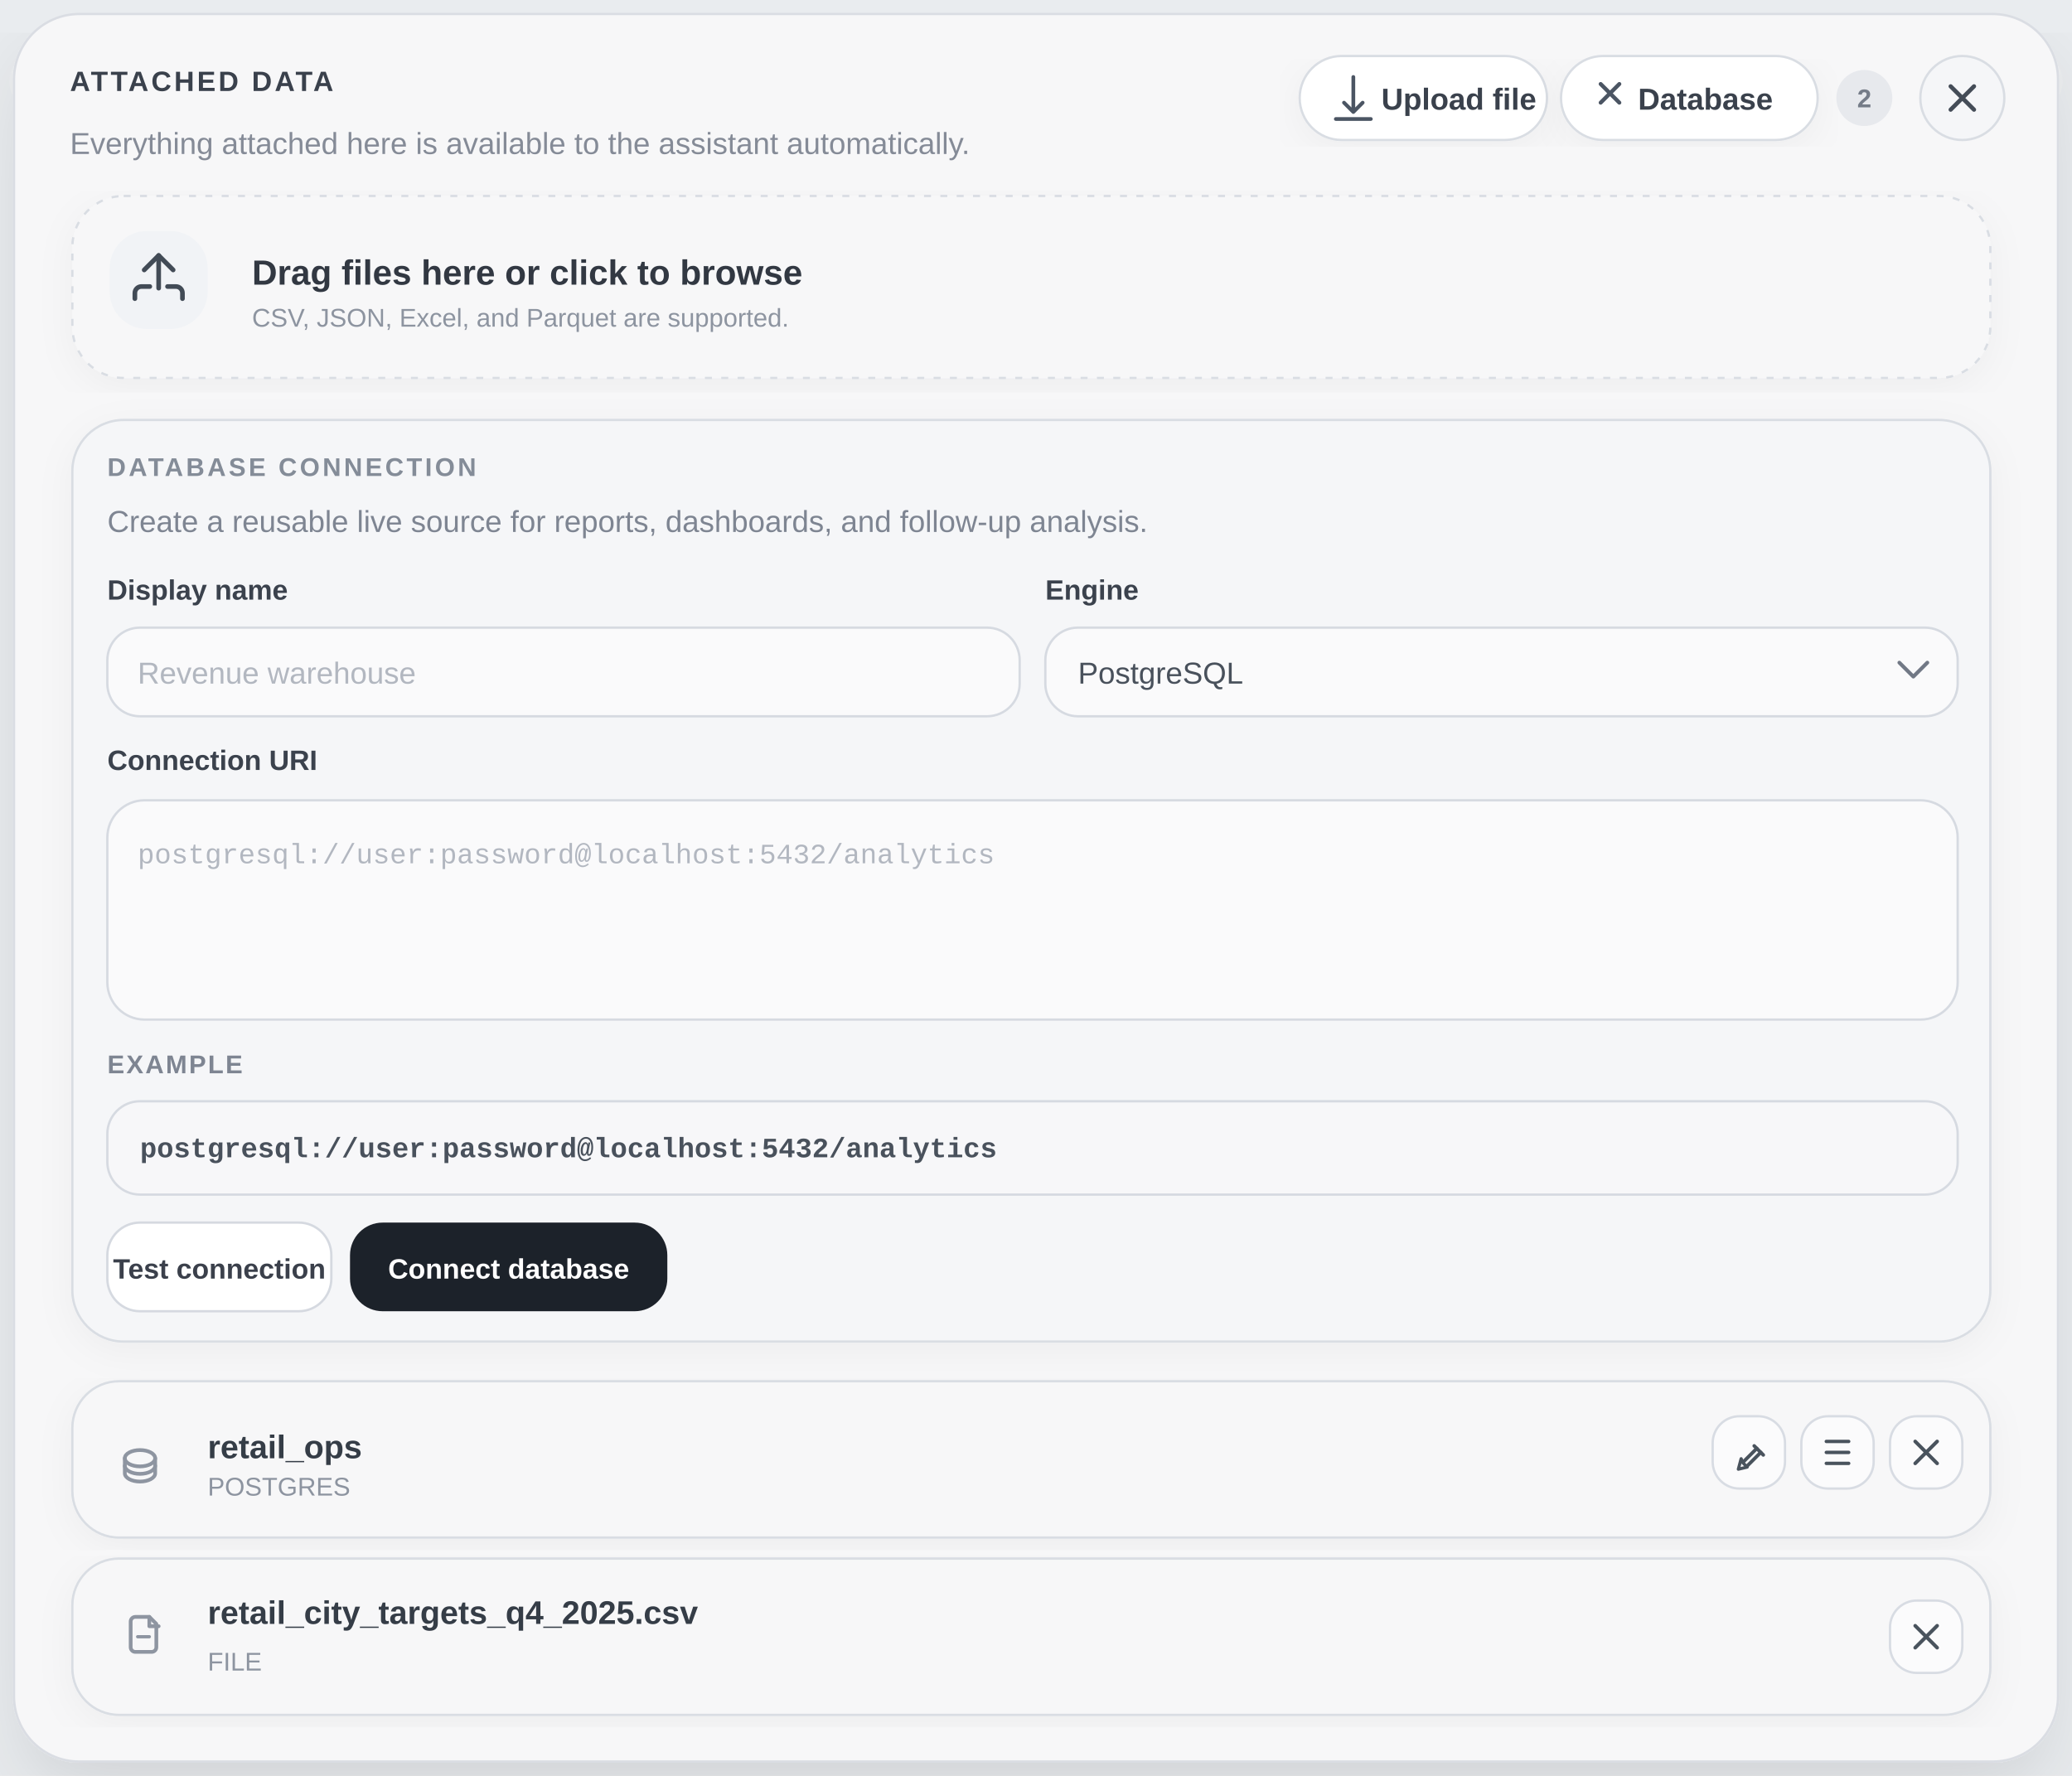
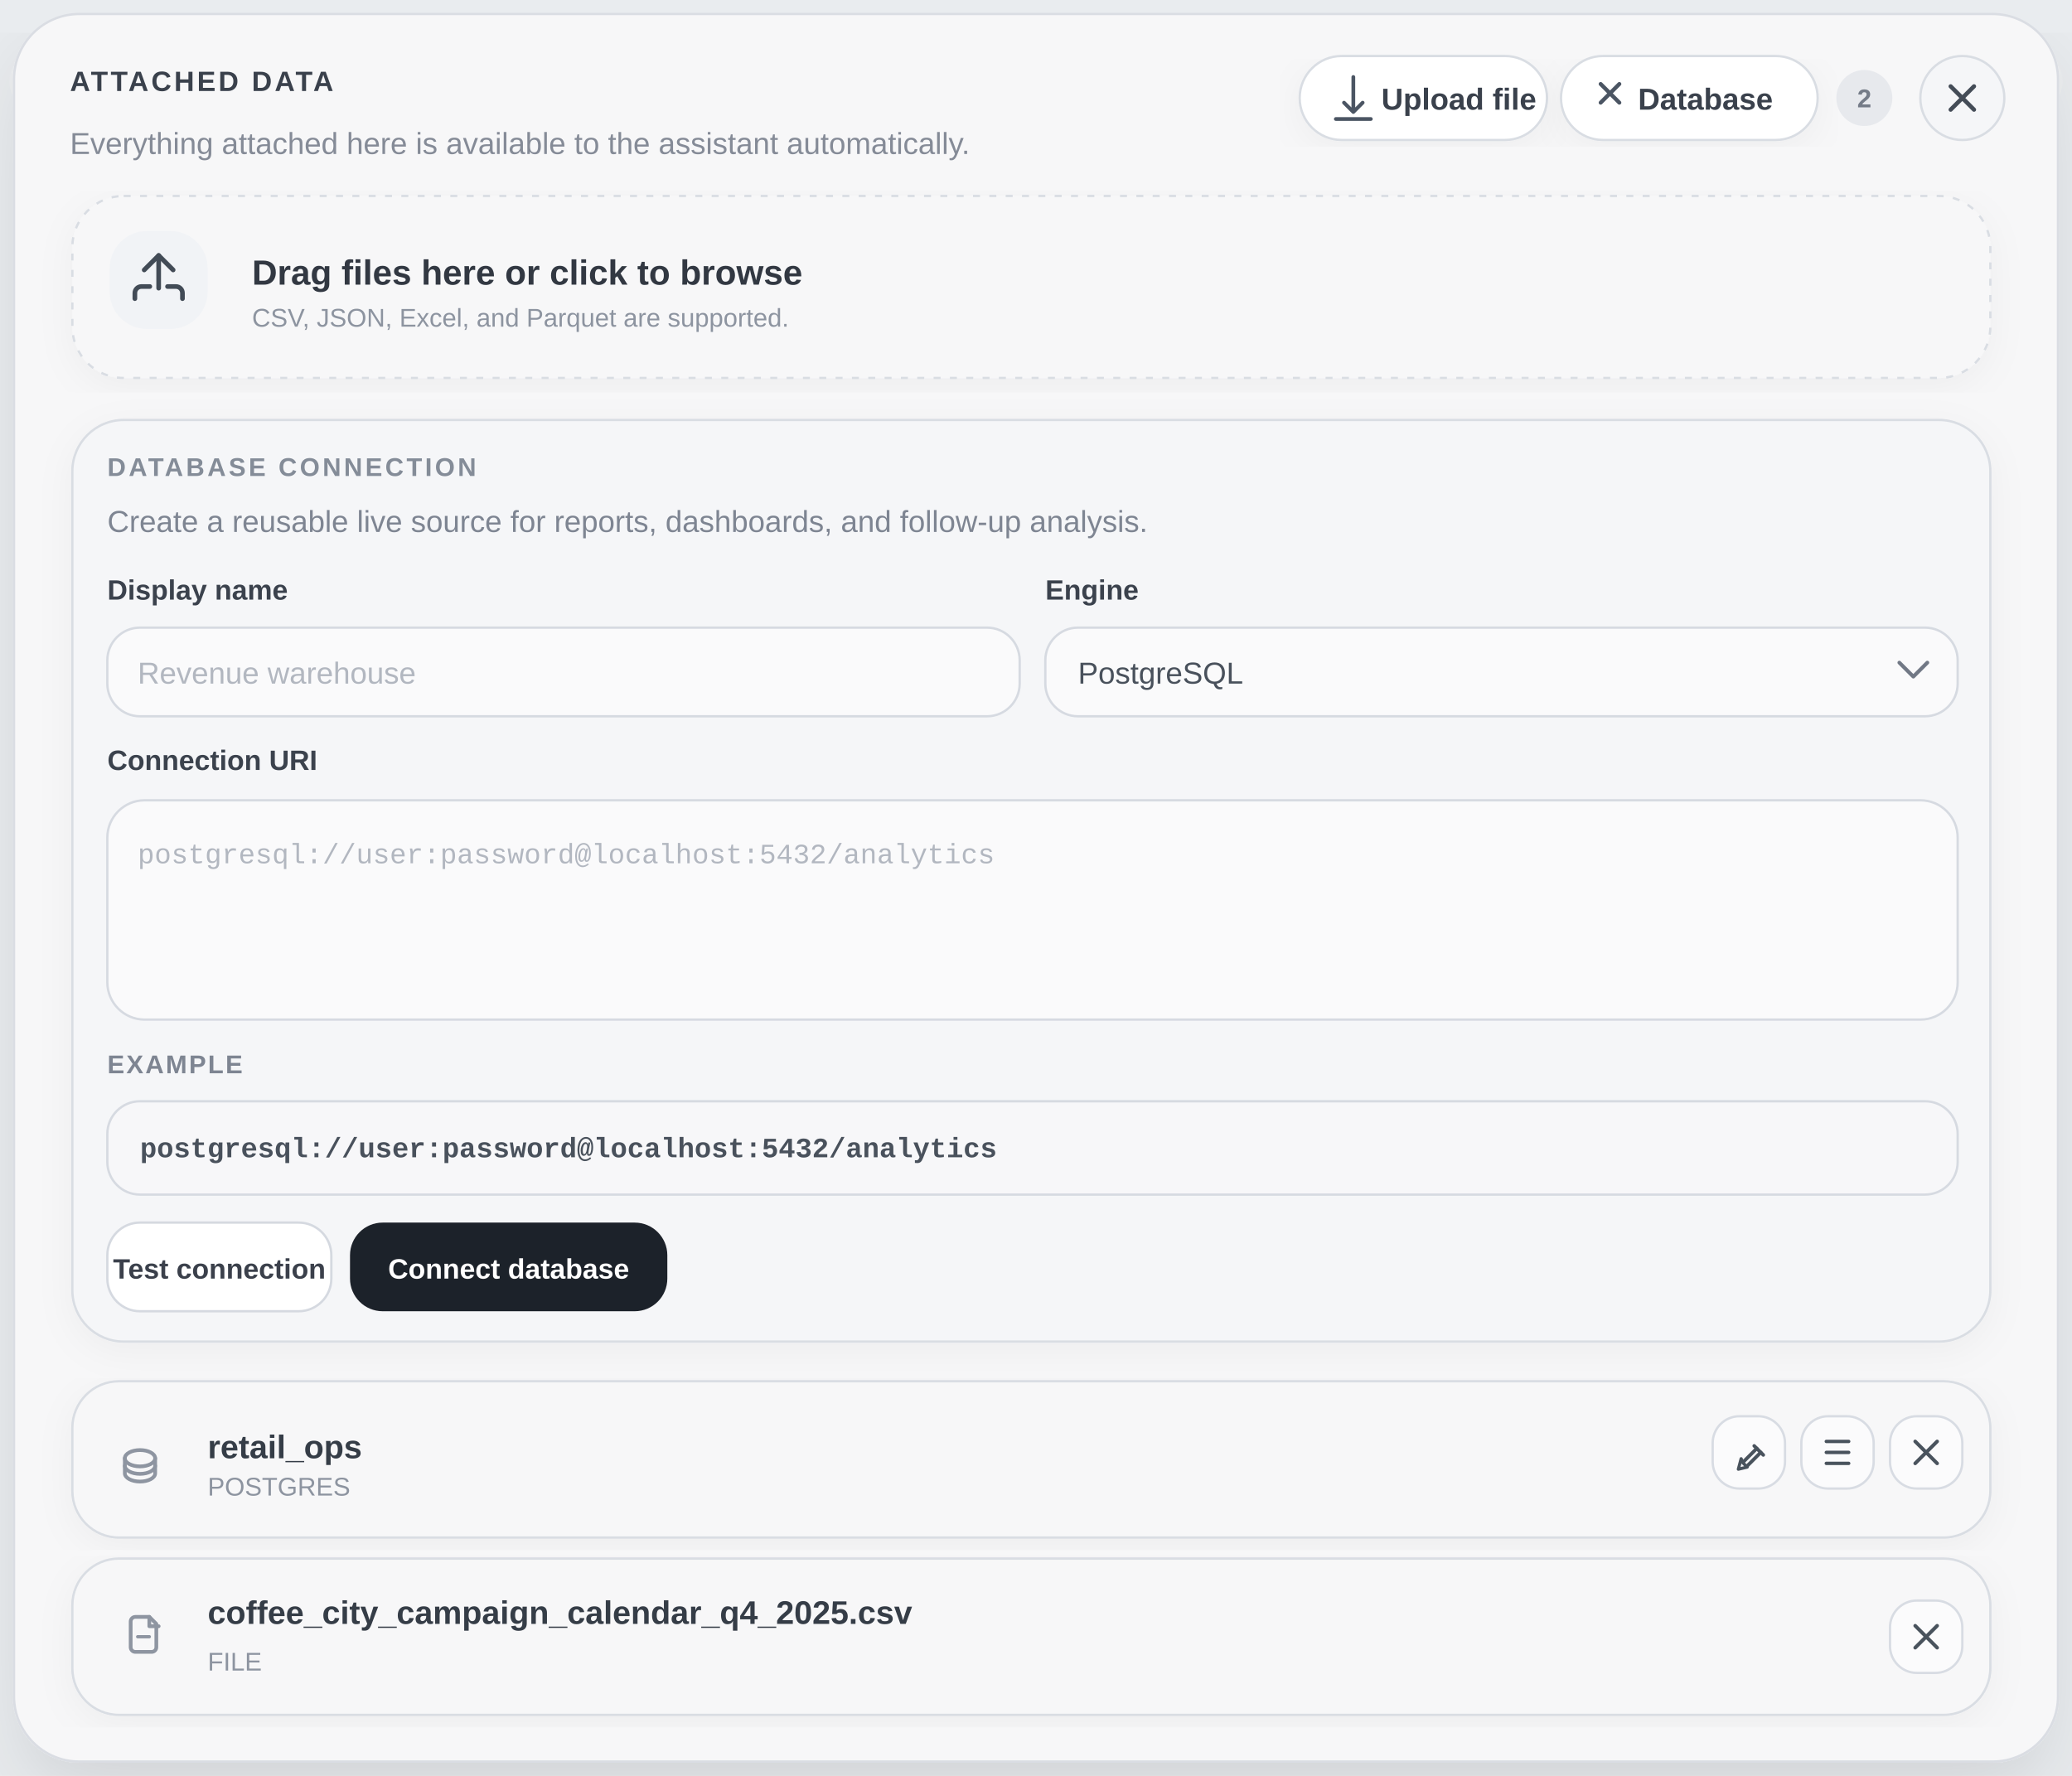
<svg xmlns="http://www.w3.org/2000/svg" width="888" height="761" viewBox="0 0 888 761" fill="none">
  <defs>
    <filter id="modalShadow" x="-8%" y="-8%" width="116%" height="116%">
      <feDropShadow dx="0" dy="14" stdDeviation="22" flood-color="#111827" flood-opacity="0.12" />
    </filter>
    <filter id="softShadow" x="-8%" y="-8%" width="116%" height="116%">
      <feDropShadow dx="0" dy="4" stdDeviation="8" flood-color="#111827" flood-opacity="0.04" />
    </filter>
  </defs>
  <rect width="888" height="761" fill="#E6E8EC" />
  <g opacity="0.42">
    <rect x="0" y="0" width="888" height="761" fill="#EFF1F4" />
    <rect x="4" y="22" width="880" height="26" rx="13" fill="#F7F7F8" />
    <rect x="670" y="24" width="104" height="22" rx="11" fill="#1F232B" />
    <rect x="776" y="24" width="76" height="22" rx="11" fill="#111827" />
    <rect x="802" y="188" width="74" height="250" rx="18" fill="#EFF1F4" />
    <rect x="20" y="703" width="404" height="34" rx="17" fill="#F5F6F8" />
    <rect x="434" y="703" width="312" height="34" rx="17" fill="#F5F6F8" />
  </g>
  <g filter="url(#modalShadow)">
    <rect x="6" y="6" width="876" height="749" rx="28" fill="#F7F7F8" stroke="#DADDE3" />
  </g>
  <g id="header">
    <text x="30" y="39" fill="#3A414C" font-family="'Segoe UI', Arial, sans-serif" font-size="12" font-weight="800" letter-spacing="1.15">ATTACHED DATA</text>
    <text x="30" y="66" fill="#858B97" font-family="'Segoe UI', Arial, sans-serif" font-size="13">Everything attached here is available to the assistant automatically.</text>
    <g filter="url(#softShadow)">
      <rect x="557" y="24" width="106" height="36" rx="18" fill="#FFFFFF" stroke="#D9DDE3" />
    </g>
    <path d="M580 33V47M576 44L580 48L584 44M572.5 51H587.5" stroke="#4B5563" stroke-width="1.6" stroke-linecap="round" stroke-linejoin="round" />
    <text x="592" y="47" fill="#3A414C" font-family="'Segoe UI', Arial, sans-serif" font-size="13" font-weight="700">Upload file</text>
    <g filter="url(#softShadow)">
      <rect x="669" y="24" width="110" height="36" rx="18" fill="#FFFFFF" stroke="#D9DDE3" />
    </g>
    <path d="M686 36L694 44M694 36L686 44" stroke="#4B5563" stroke-width="1.7" stroke-linecap="round" />
    <text x="702" y="47" fill="#3A414C" font-family="'Segoe UI', Arial, sans-serif" font-size="13" font-weight="700">Database</text>
    <rect x="787" y="30" width="24" height="24" rx="12" fill="#E7E9ED" />
    <text x="799" y="46" text-anchor="middle" fill="#757C88" font-family="'Segoe UI', Arial, sans-serif" font-size="11" font-weight="800">2</text>
    <rect x="823" y="24" width="36" height="36" rx="18" fill="#F5F6F8" stroke="#D9DDE3" />
    <path d="M836 37L846 47M846 37L836 47" stroke="#444C57" stroke-width="1.8" stroke-linecap="round" />
  </g>
  <g id="dropzone" filter="url(#softShadow)">
    <rect x="31" y="84" width="822" height="78" rx="22" fill="#F7F7F8" stroke="#D9DDE3" stroke-dasharray="3 4" />
    <rect x="47" y="99" width="42" height="42" rx="16" fill="#F1F3F6" />
    <path d="M68 109.5V123.5" stroke="#434B56" stroke-width="2" stroke-linecap="round" />
    <path d="M61.8 115.7L68 109.5L74.2 115.7" stroke="#434B56" stroke-width="2" stroke-linecap="round" stroke-linejoin="round" />
    <path d="M57.8 128V125.6C57.8 124.053 59.053 122.8 60.6 122.8H64.2" stroke="#434B56" stroke-width="2" stroke-linecap="round" stroke-linejoin="round" />
    <path d="M78.2 128V125.6C78.2 124.053 76.947 122.8 75.4 122.8H71.8" stroke="#434B56" stroke-width="2" stroke-linecap="round" stroke-linejoin="round" />
    <text x="108" y="122" fill="#313842" font-family="'Segoe UI', Arial, sans-serif" font-size="15" font-weight="700">Drag files here or click to browse</text>
    <text x="108" y="140" fill="#8D94A0" font-family="'Segoe UI', Arial, sans-serif" font-size="11">CSV, JSON, Excel, and Parquet are supported.</text>
  </g>
  <g id="db-panel" filter="url(#softShadow)">
    <rect x="31" y="180" width="822" height="395" rx="22" fill="#F5F6F8" stroke="#D9DDE3" />
    <text x="46" y="204" fill="#848C98" font-family="'Segoe UI', Arial, sans-serif" font-size="11" font-weight="800" letter-spacing="1.2">DATABASE CONNECTION</text>
    <text x="46" y="228" fill="#7E8592" font-family="'Segoe UI', Arial, sans-serif" font-size="13">Create a reusable live source for reports, dashboards, and follow-up analysis.</text>
    <text x="46" y="257" fill="#3B424D" font-family="'Segoe UI', Arial, sans-serif" font-size="12" font-weight="700">Display name</text>
    <text x="448" y="257" fill="#3B424D" font-family="'Segoe UI', Arial, sans-serif" font-size="12" font-weight="700">Engine</text>
    <rect x="46" y="269" width="391" height="38" rx="14" fill="#FAFAFB" stroke="#D6DAE1" />
    <text x="59" y="293" fill="#B2B7C0" font-family="'Segoe UI', Arial, sans-serif" font-size="13">Revenue warehouse</text>
    <rect x="448" y="269" width="391" height="38" rx="14" fill="#FAFAFB" stroke="#D6DAE1" />
    <text x="462" y="293" fill="#49515B" font-family="'Segoe UI', Arial, sans-serif" font-size="13">PostgreSQL</text>
    <path d="M814 284L820 290L826 284" stroke="#717885" stroke-width="1.6" stroke-linecap="round" stroke-linejoin="round" />
    <text x="46" y="330" fill="#3B424D" font-family="'Segoe UI', Arial, sans-serif" font-size="12" font-weight="700">Connection URI</text>
    <rect x="46" y="343" width="793" height="94" rx="16" fill="#FAFAFB" stroke="#D6DAE1" />
    <text x="59" y="370" fill="#B2B7C0" font-family="'Cascadia Code', 'Courier New', monospace" font-size="12">postgresql://user:password@localhost:5432/analytics</text>
    <text x="46" y="460" fill="#7E8592" font-family="'Segoe UI', Arial, sans-serif" font-size="11" font-weight="800" letter-spacing="0.8">EXAMPLE</text>
    <rect x="46" y="472" width="793" height="40" rx="14" fill="#F7F7F9" stroke="#D6DAE1" />
    <text x="60" y="496" fill="#49515B" font-family="'Cascadia Code', 'Courier New', monospace" font-size="12" font-weight="600">postgresql://user:password@localhost:5432/analytics</text>
    <rect x="46" y="524" width="96" height="38" rx="14" fill="#FFFFFF" stroke="#D5D9E0" />
    <text x="94" y="548" text-anchor="middle" fill="#3A414C" font-family="'Segoe UI', Arial, sans-serif" font-size="12" font-weight="700">Test connection</text>
    <rect x="150" y="524" width="136" height="38" rx="14" fill="#1F232B" />
    <text x="218" y="548" text-anchor="middle" fill="#FFFFFF" font-family="'Segoe UI', Arial, sans-serif" font-size="12" font-weight="700">Connect database</text>
  </g>
  <g id="source-card-db" filter="url(#softShadow)">
    <rect x="31" y="592" width="822" height="67" rx="20" fill="#F7F7F8" stroke="#D9DDE3" />
    <g stroke="#8E95A1" stroke-width="1.6" stroke-linecap="round" stroke-linejoin="round" fill="none">
      <ellipse cx="60" cy="625" rx="6.5" ry="3.5" />
      <path d="M53.5 625V631.5C53.5 633.4 56.4 635 60 635C63.6 635 66.5 633.4 66.5 631.5V625" />
      <path d="M53.5 628.2C53.5 630.1 56.4 631.7 60 631.7C63.6 631.7 66.5 630.1 66.5 628.2" />
    </g>
    <text x="89" y="625" fill="#353C46" font-family="'Segoe UI', Arial, sans-serif" font-size="14" font-weight="700">retail_ops</text>
    <text x="89" y="641" fill="#8D94A0" font-family="'Segoe UI', Arial, sans-serif" font-size="11">POSTGRES</text>
    <rect x="734" y="607" width="31" height="31" rx="11.5" fill="#FBFBFC" stroke="#D8DCE3" />
    <path d="M747.1 626.6L752.9 620.8" stroke="#4A525D" stroke-width="1.5" stroke-linecap="round" />
    <path d="M748.8 628.3L754.6 622.5" stroke="#4A525D" stroke-width="1.5" stroke-linecap="round" />
    <path d="M751.8 619.7L755.7 623.6" stroke="#4A525D" stroke-width="1.5" stroke-linecap="round" />
    <path d="M745 629.7L748.8 628.8L747 627L746.2 625.2L745 629.7Z" stroke="#4A525D" stroke-width="1.35" stroke-linecap="round" stroke-linejoin="round" />
    <rect x="772" y="607" width="31" height="31" rx="11.5" fill="#FBFBFC" stroke="#D8DCE3" />
    <path d="M782.7 617.8H792.3M782.7 622.5H792.3M782.7 627.2H792.3" stroke="#4A525D" stroke-width="1.45" stroke-linecap="round" />
    <rect x="810" y="607" width="31" height="31" rx="11.5" fill="#FBFBFC" stroke="#D8DCE3" />
    <path d="M820.8 617.8L830.2 627.2M830.2 617.8L820.8 627.2" stroke="#4A525D" stroke-width="1.55" stroke-linecap="round" />
  </g>
  <g id="source-card-file" filter="url(#softShadow)">
    <rect x="31" y="668" width="822" height="67" rx="20" fill="#F7F7F8" stroke="#D9DDE3" />
    <path d="M58 693H64L67 696V706C67 707.1 66.1 708 65 708H58C56.9 708 56 707.1 56 706V695C56 693.9 56.9 693 58 693Z" stroke="#8E95A1" stroke-width="1.6" stroke-linejoin="round" />
    <path d="M64 693V697H68" stroke="#8E95A1" stroke-width="1.6" stroke-linecap="round" stroke-linejoin="round" />
    <path d="M59 701.5H64" stroke="#8E95A1" stroke-width="1.4" stroke-linecap="round" />
-     <text x="89" y="696" fill="#353C46" font-family="'Segoe UI', Arial, sans-serif" font-size="14" font-weight="700">retail_city_targets_q4_2025.csv</text>
+     <text x="89" y="696" fill="#353C46" font-family="'Segoe UI', Arial, sans-serif" font-size="14" font-weight="700">coffee_city_campaign_calendar_q4_2025.csv</text>
    <text x="89" y="716" fill="#8D94A0" font-family="'Segoe UI', Arial, sans-serif" font-size="11">FILE</text>
    <rect x="810" y="686" width="31" height="31" rx="11.5" fill="#FBFBFC" stroke="#D8DCE3" />
    <path d="M820.8 696.8L830.2 706.2M830.2 696.8L820.8 706.2" stroke="#4A525D" stroke-width="1.55" stroke-linecap="round" />
  </g>
</svg>
